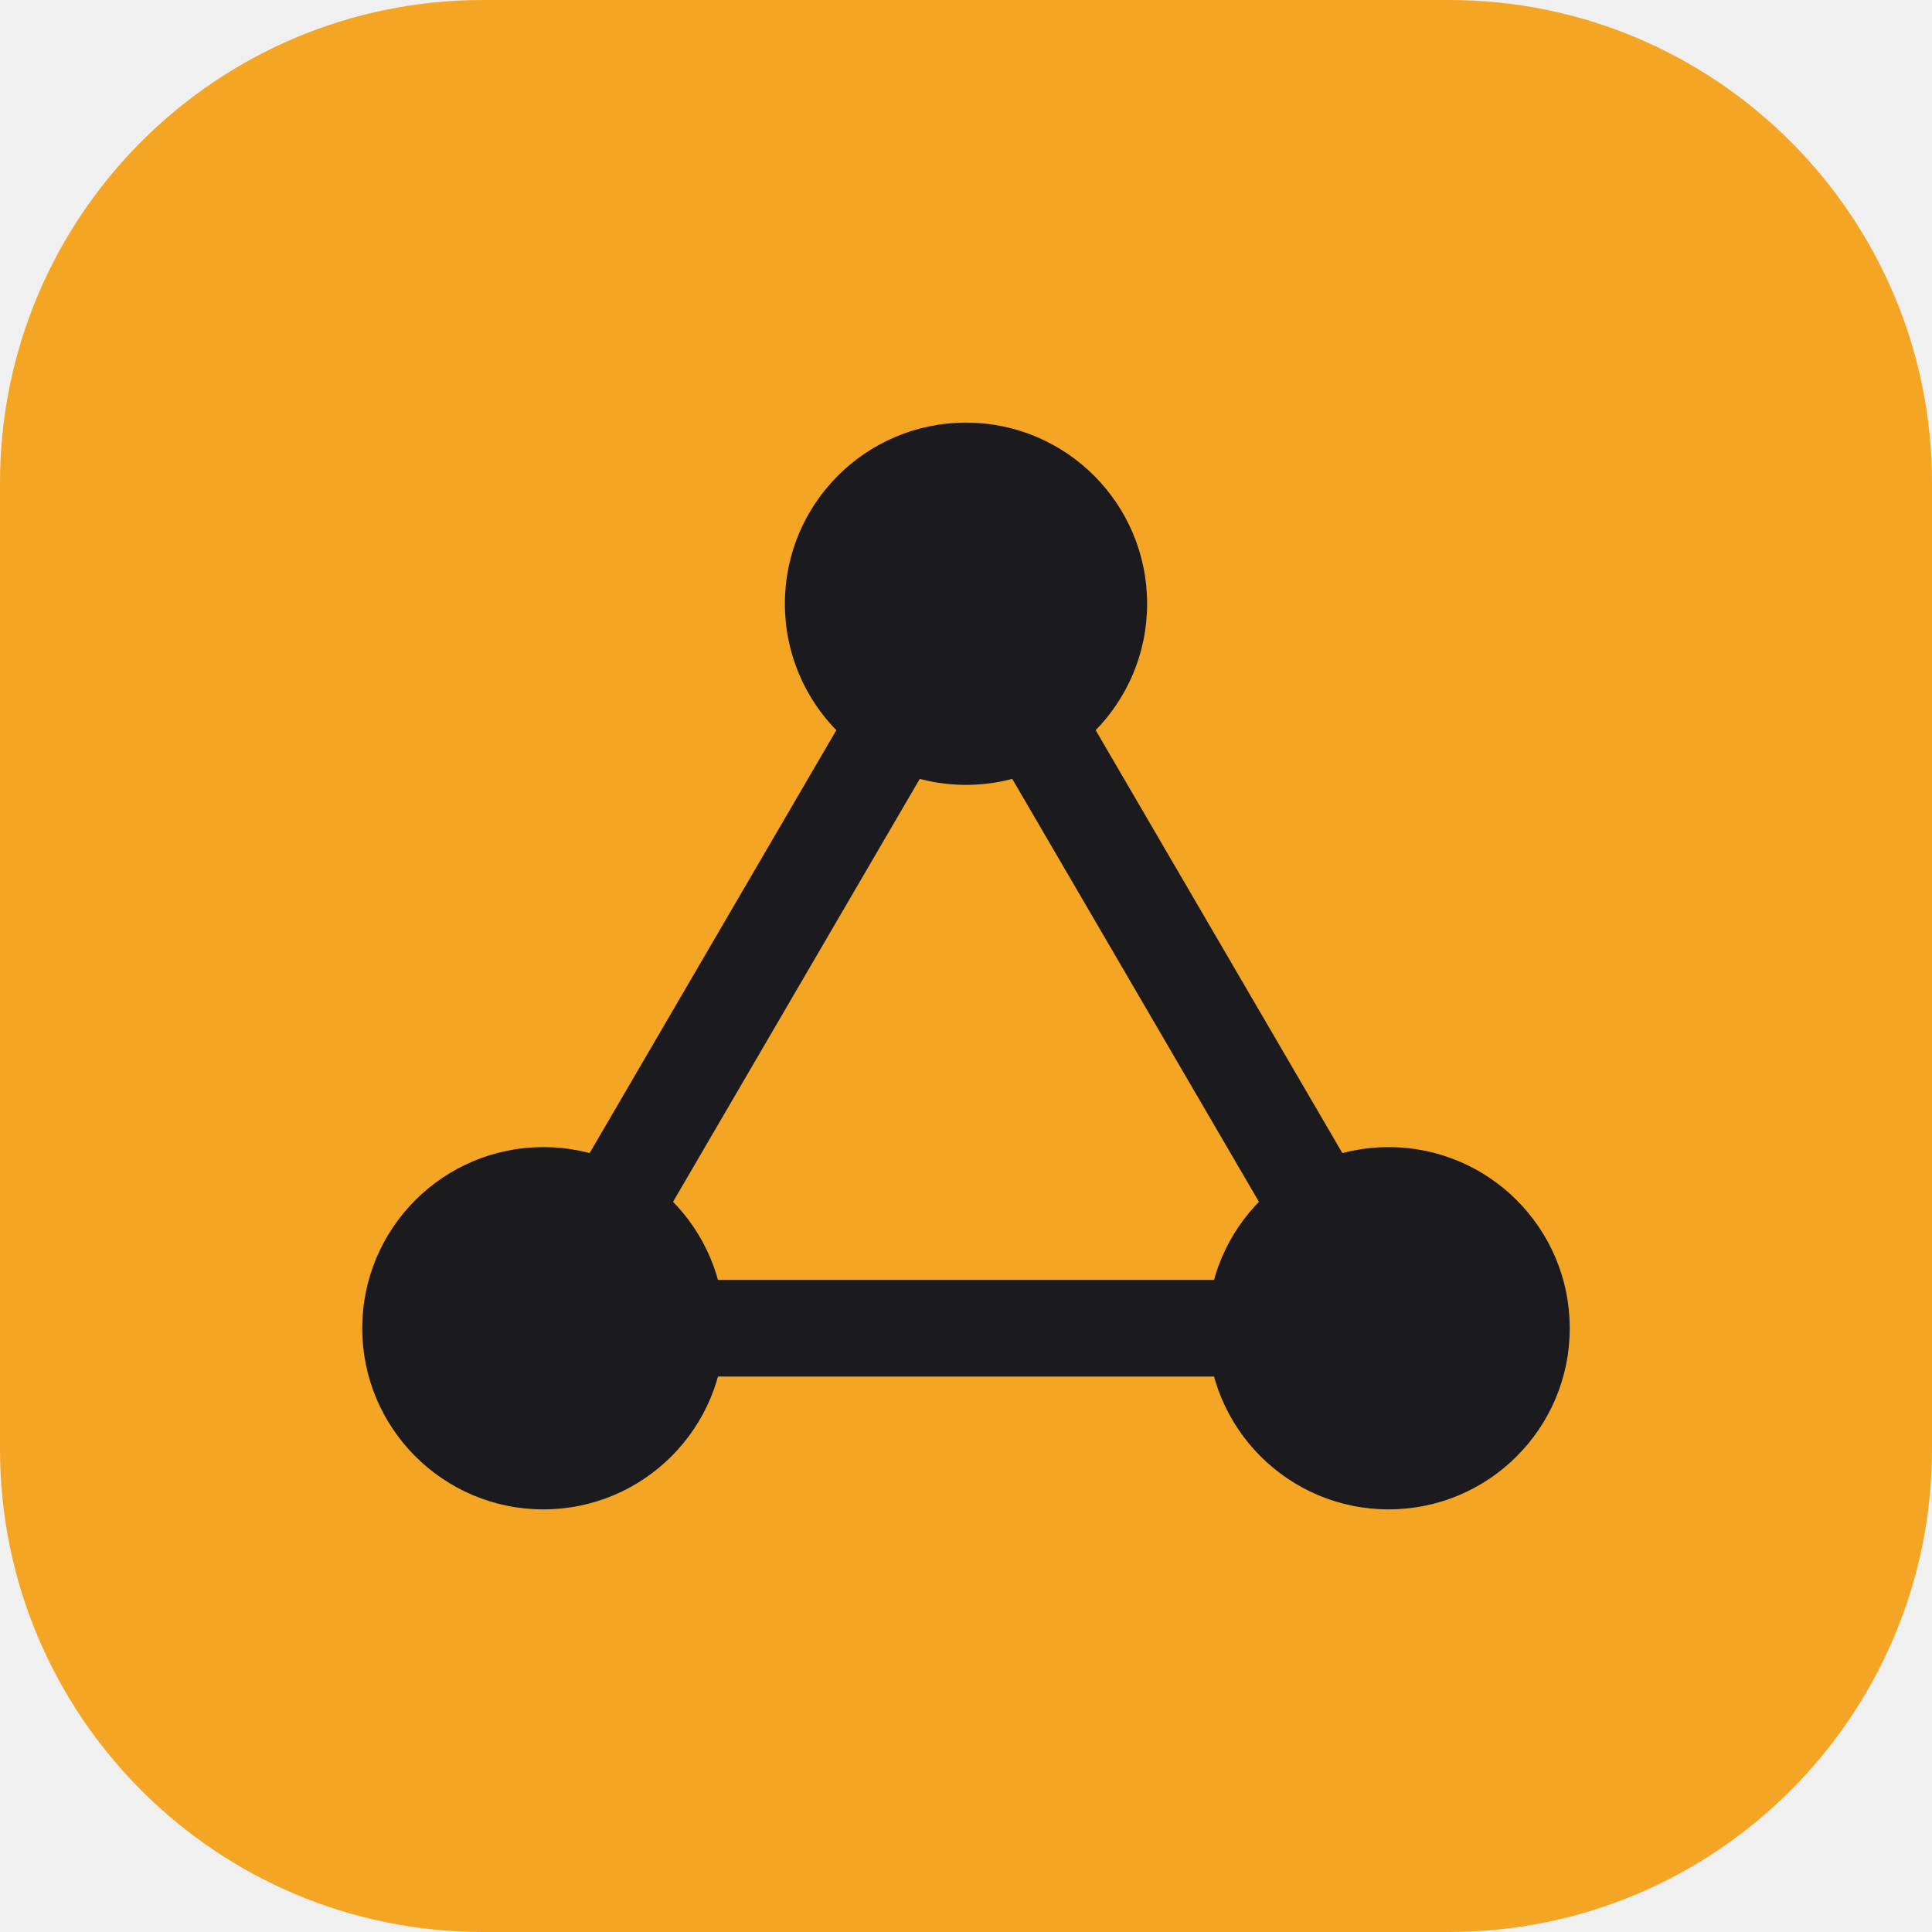
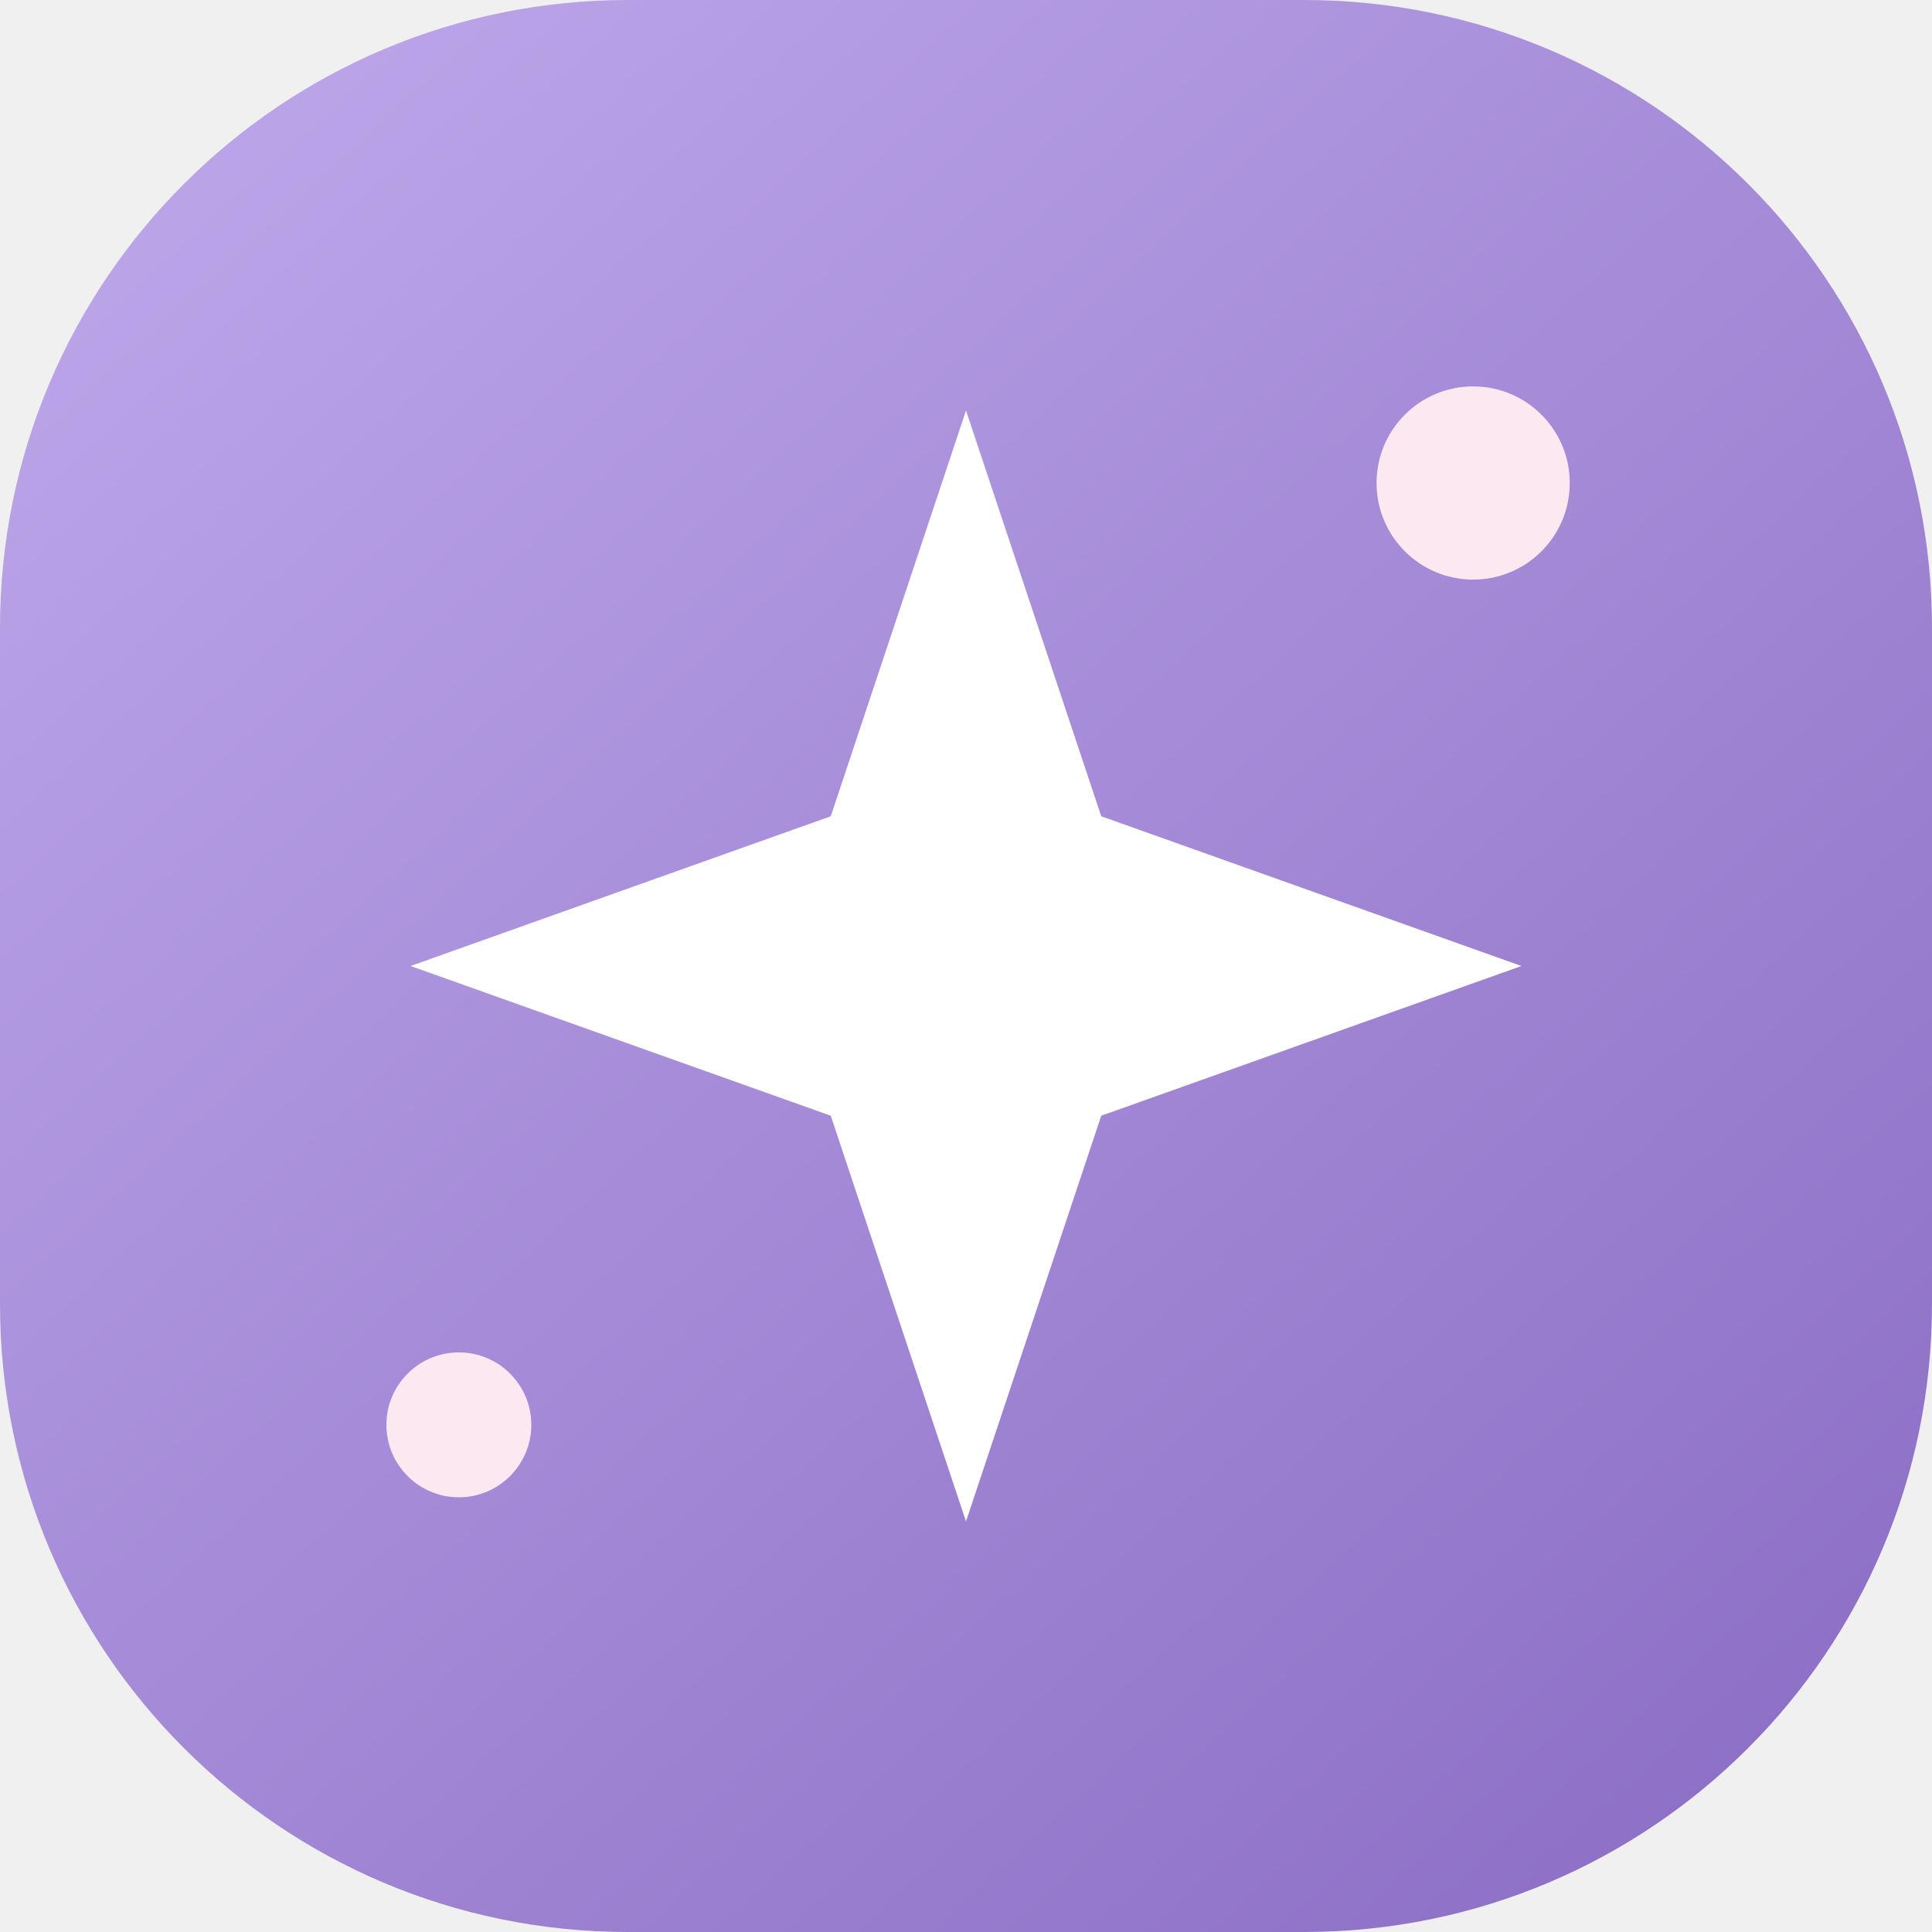
- <svg xmlns="http://www.w3.org/2000/svg" width="32" height="32" viewBox="0 0 32 32">
-   <rect width="32" height="32" rx="8" fill="#f5a524" />
-   <g stroke="#1b1b1f" stroke-width="1.6" fill="none">
-     <line x1="9" y1="22" x2="16" y2="10" />
-     <line x1="23" y1="22" x2="16" y2="10" />
-     <line x1="9" y1="22" x2="23" y2="22" />
-   </g>
-   <circle cx="16" cy="10" r="3" fill="#1b1b1f" />
-   <circle cx="9" cy="22" r="3" fill="#1b1b1f" />
-   <circle cx="23" cy="22" r="3" fill="#1b1b1f" />
+ <svg xmlns="http://www.w3.org/2000/svg" width="40" height="40" viewBox="0 0 40 40" fill="none">
+   <defs>
+     <linearGradient id="craftify-mark" x1="4" y1="3" x2="36" y2="38" gradientUnits="userSpaceOnUse">
+       <stop stop-color="#BBA4E8" />
+       <stop offset="1" stop-color="#8D70C6" />
+     </linearGradient>
+   </defs>
+   <rect width="40" height="40" rx="13" fill="url(#craftify-mark)" />
+   <path d="M20 8.5L22.8 16.9L31.5 20L22.8 23.1L20 31.5L17.2 23.1L8.5 20L17.2 16.9L20 8.5Z" fill="white" />
+   <circle cx="30.5" cy="10" r="2" fill="#FCE8F0" />
+   <circle cx="9.5" cy="29.5" r="1.5" fill="#FCE8F0" />
</svg>
